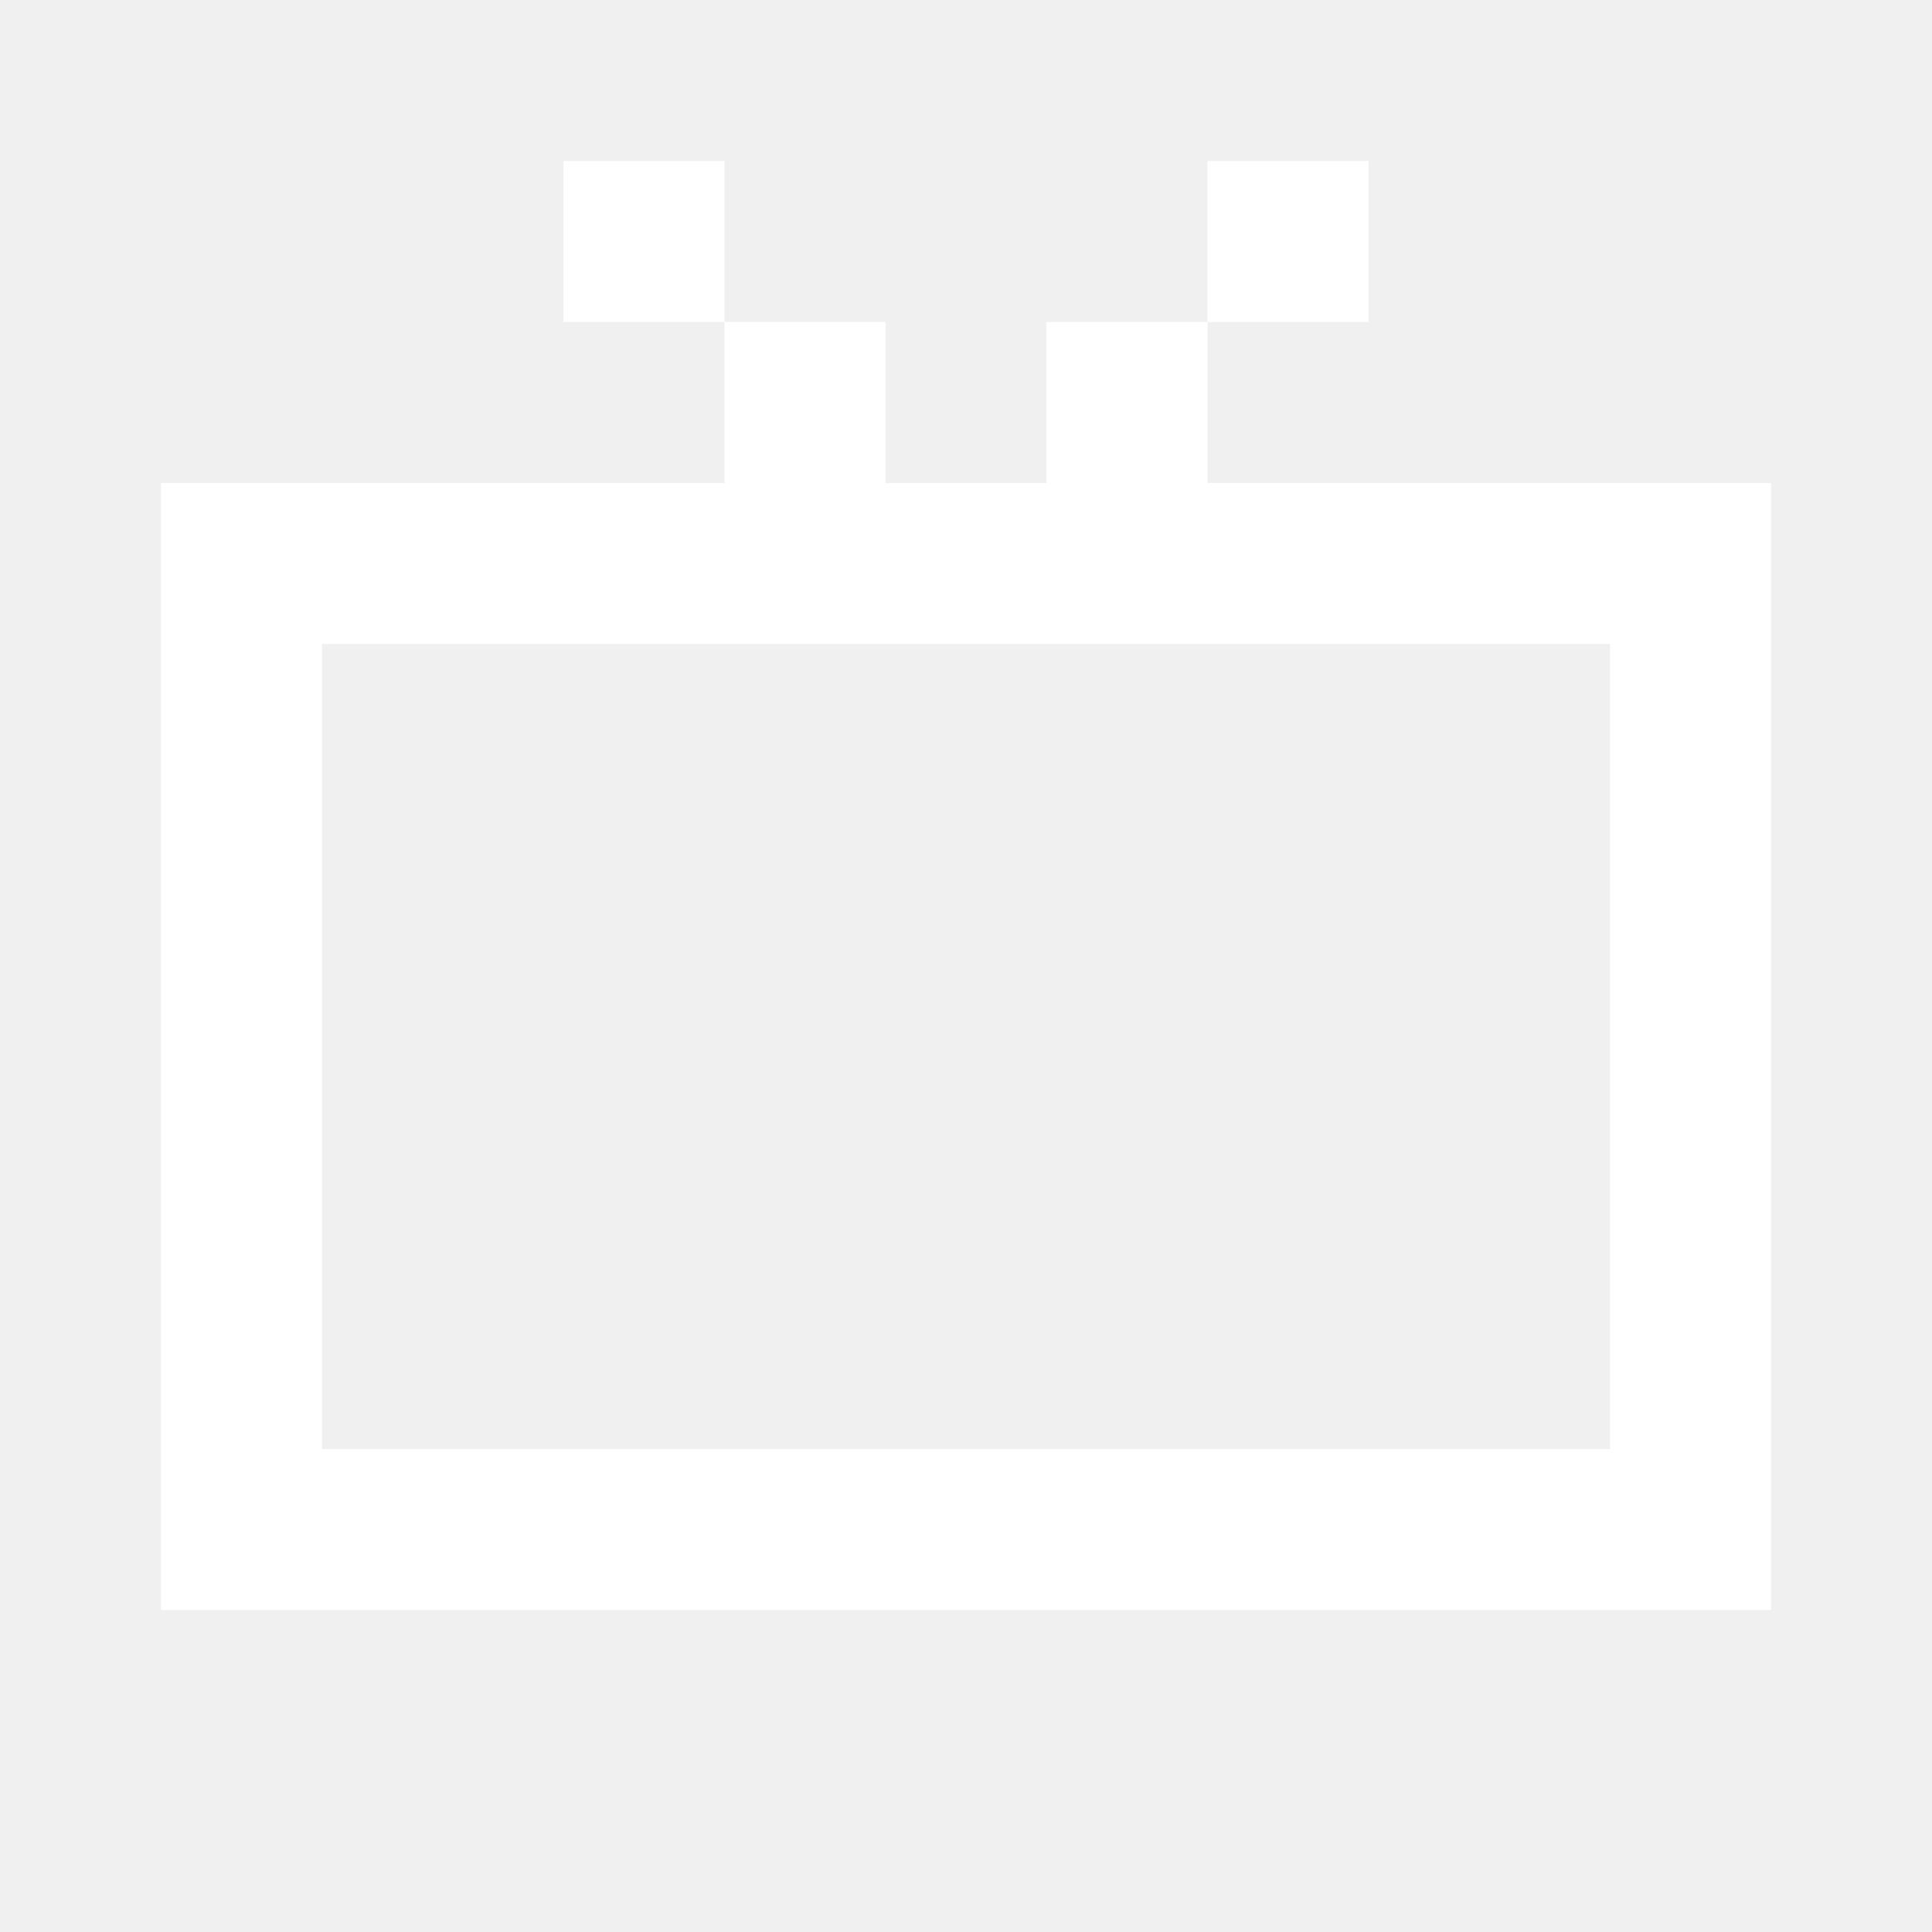
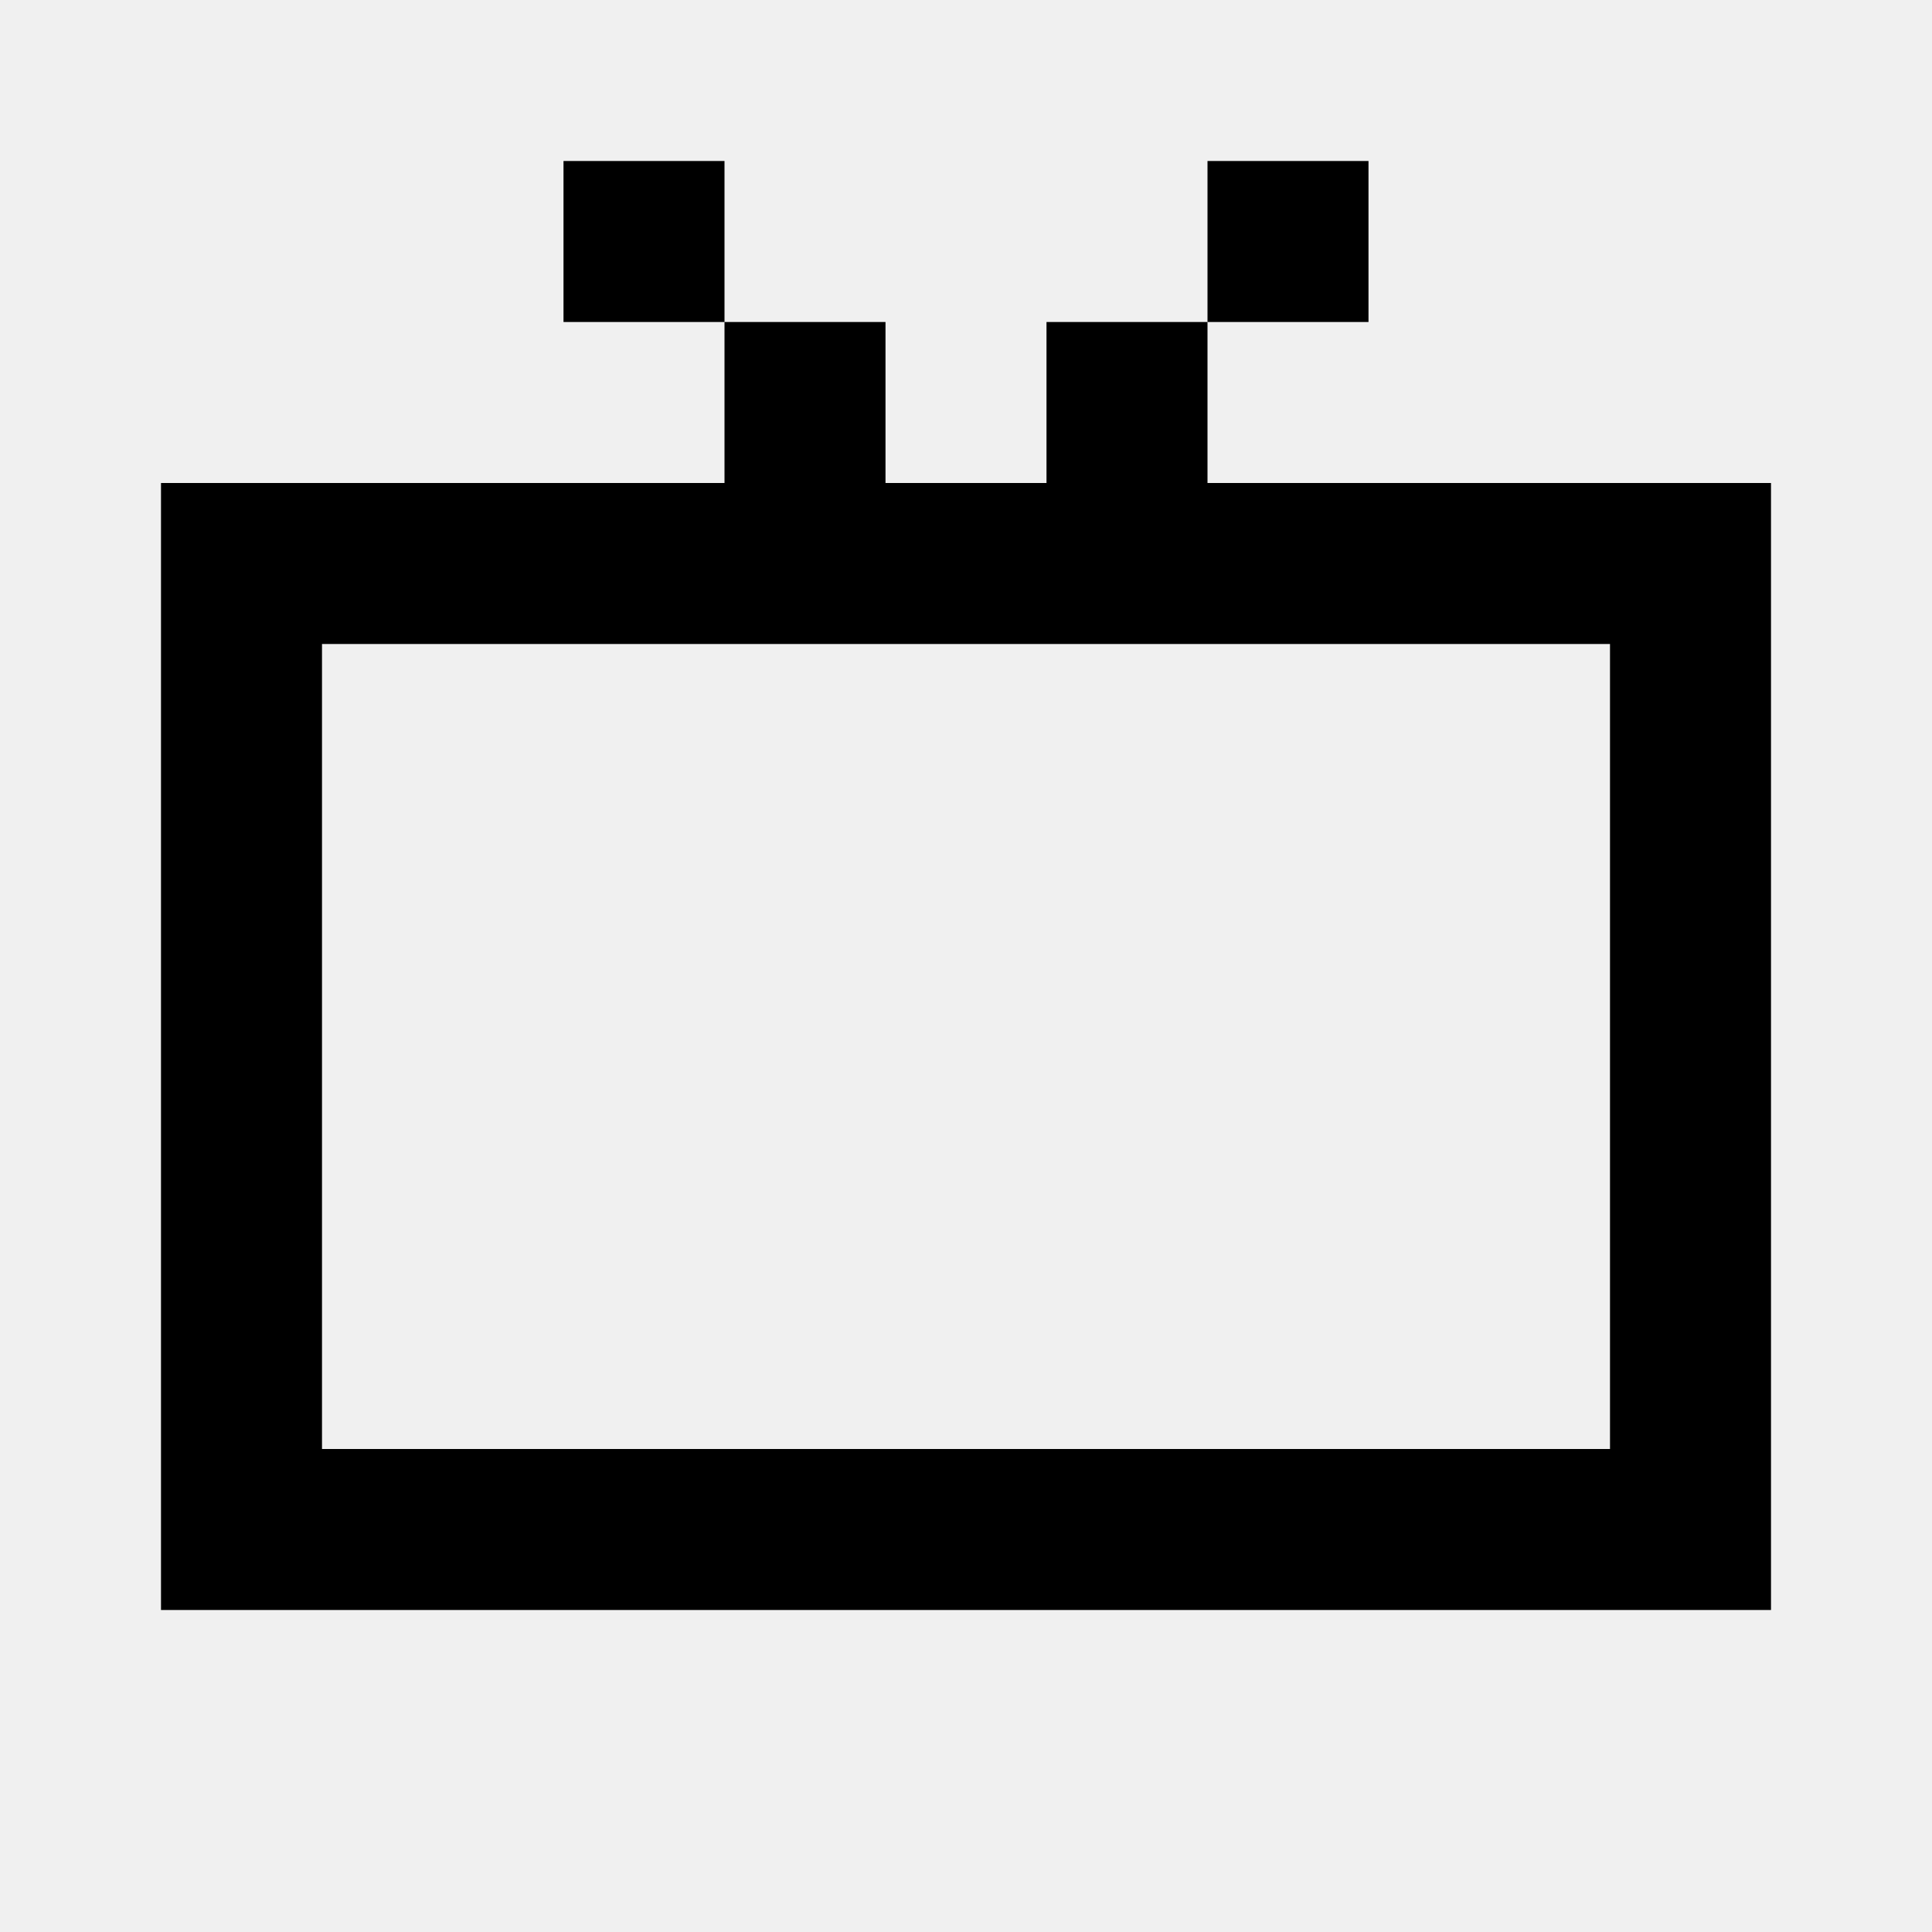
<svg xmlns="http://www.w3.org/2000/svg" width="24" height="24" viewBox="0 0 24 24" fill="none">
-   <path fill-rule="evenodd" clip-rule="evenodd" d="M2 20H4H20H22V6H20H15V4H13V6H11V4H9V6H4H2V20ZM9 4V2H7V4H9ZM15 4H17V2H15V4ZM20 8V18H4V8H20Z" fill="white" />
+   <path fill-rule="evenodd" clip-rule="evenodd" d="M2 20H4H20H22V6H20H15V4H13V6H11V4H9V6H4H2V20ZM9 4V2H7V4H9ZM15 4H17V2H15V4ZM20 8V18H4V8H20Z" fill="#000000" />
</svg>
